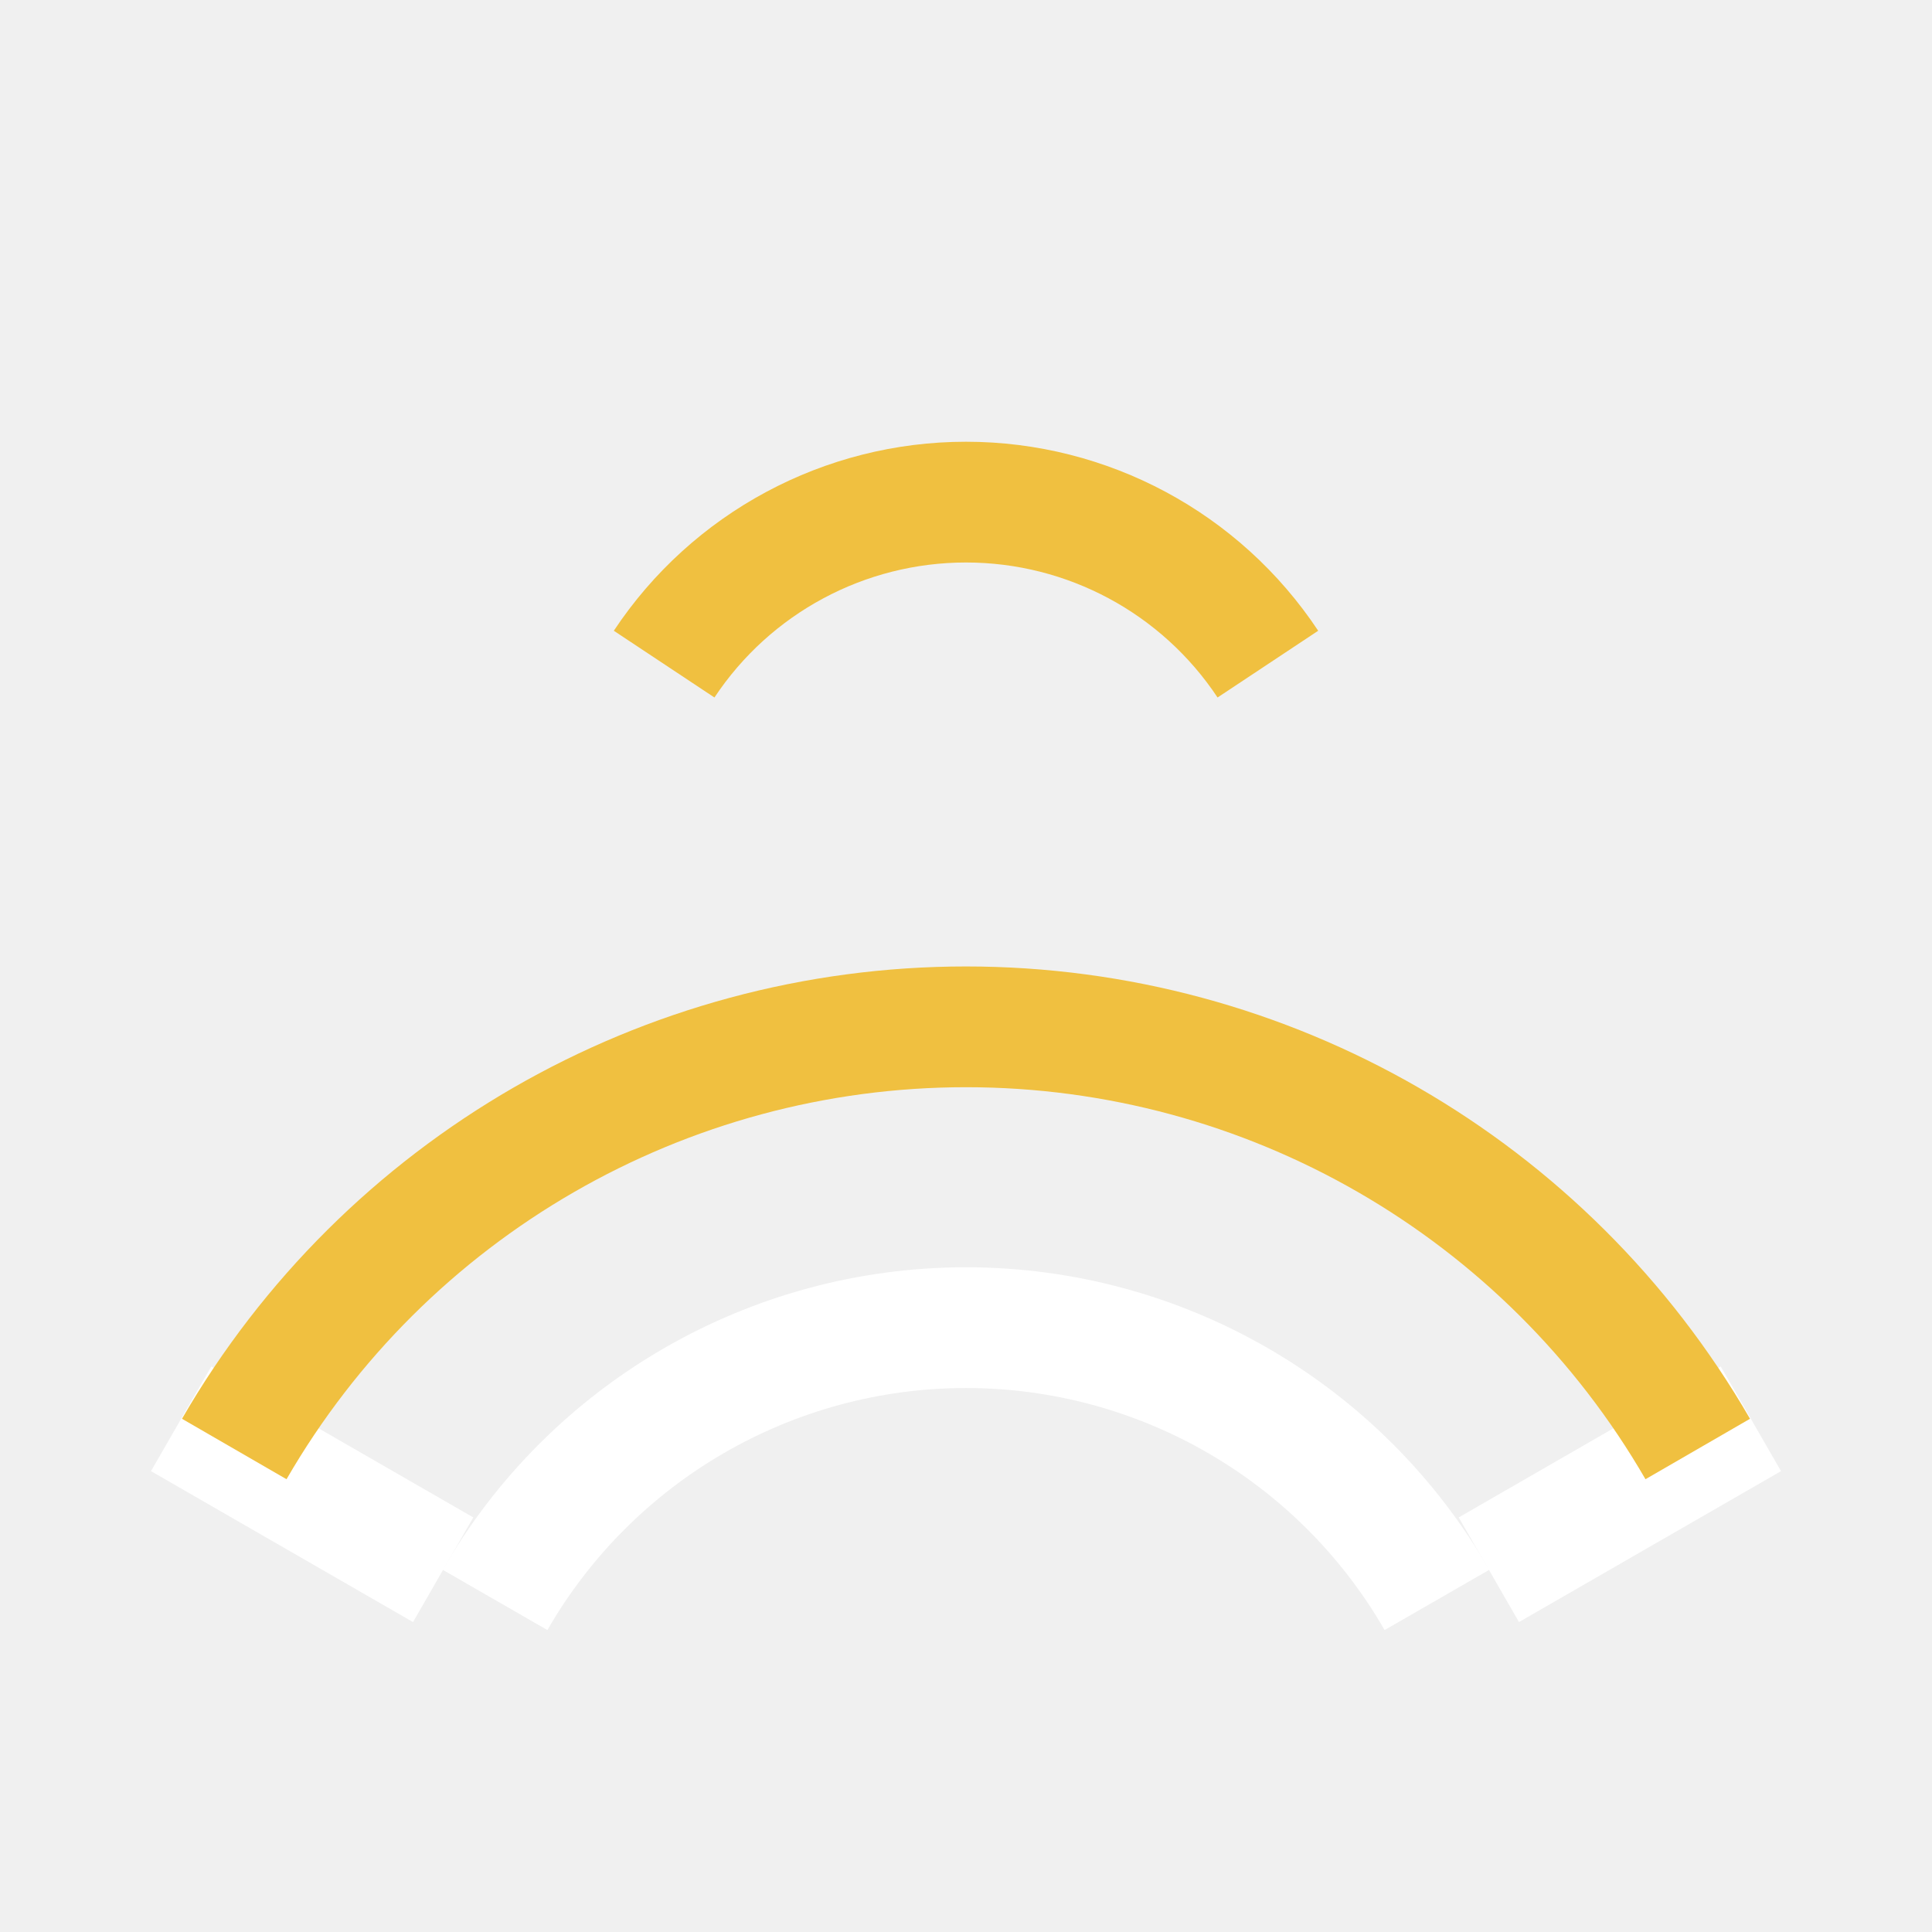
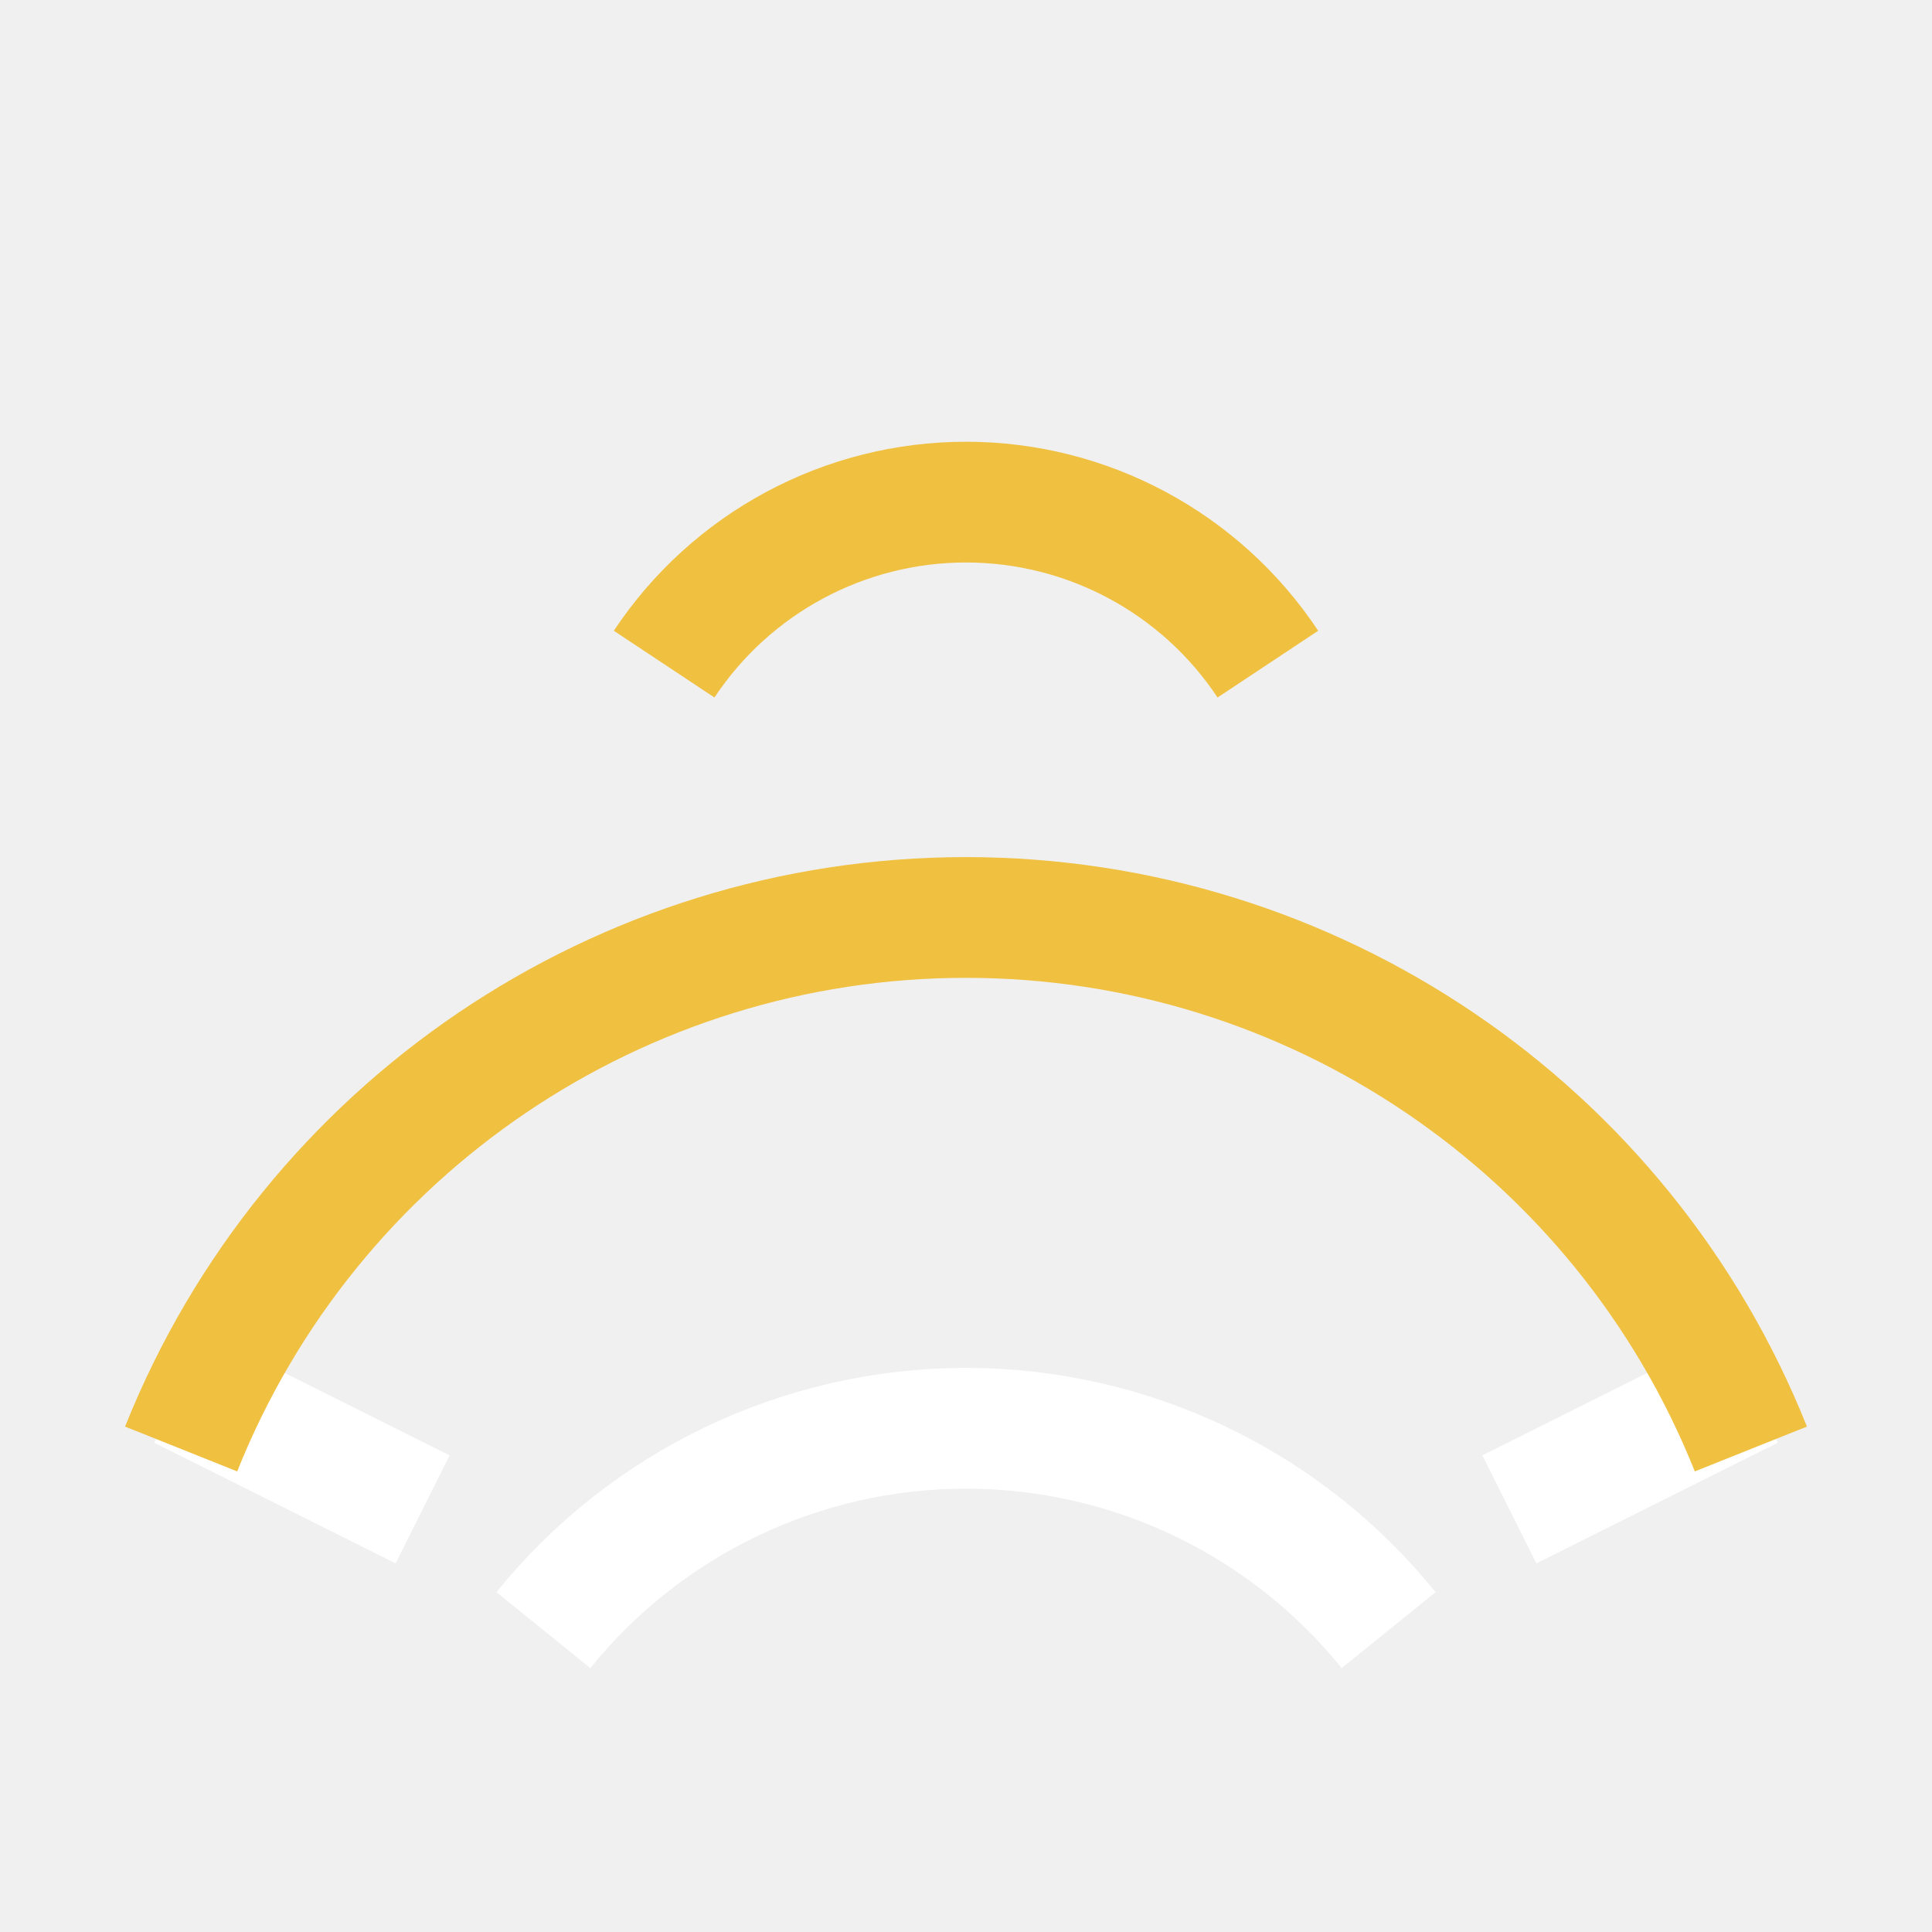
<svg xmlns="http://www.w3.org/2000/svg" width="16" height="16" viewBox="0 0 16 16" stroke-width="1" stroke-linecap="butt" stroke-linejoin="miter">
-   <path d="M4.1 13.25A4.5 4.5 0 0 1 11.9 13.25" fill="none" stroke="#ffffff" />
-   <path d="M3.67 13L1.5 11.75M12.33 13L14.5 11.75" fill="none" stroke="#ffffff" />
-   <path d="M1.94 12A7 7 0 0 1 14.06 12" fill="none" stroke="#f0c040" />
+   <path d="M4.5 13.5A4.5 4.5 0 0 1 11.5 13.5" fill="none" stroke="#ffffff" />
+   <path d="M3.5 12.5L1.5 11.5M12.5 12.5L14.5 11.5" fill="none" stroke="#ffffff" />
+   <path d="M1.5 12A7 7 0 0 1 14.5 12" fill="none" stroke="#f0c040" />
  <path d="M5.5 5.5A3 3 0 0 1 10.5 5.5" fill="none" stroke="#f0c040" />
</svg>
